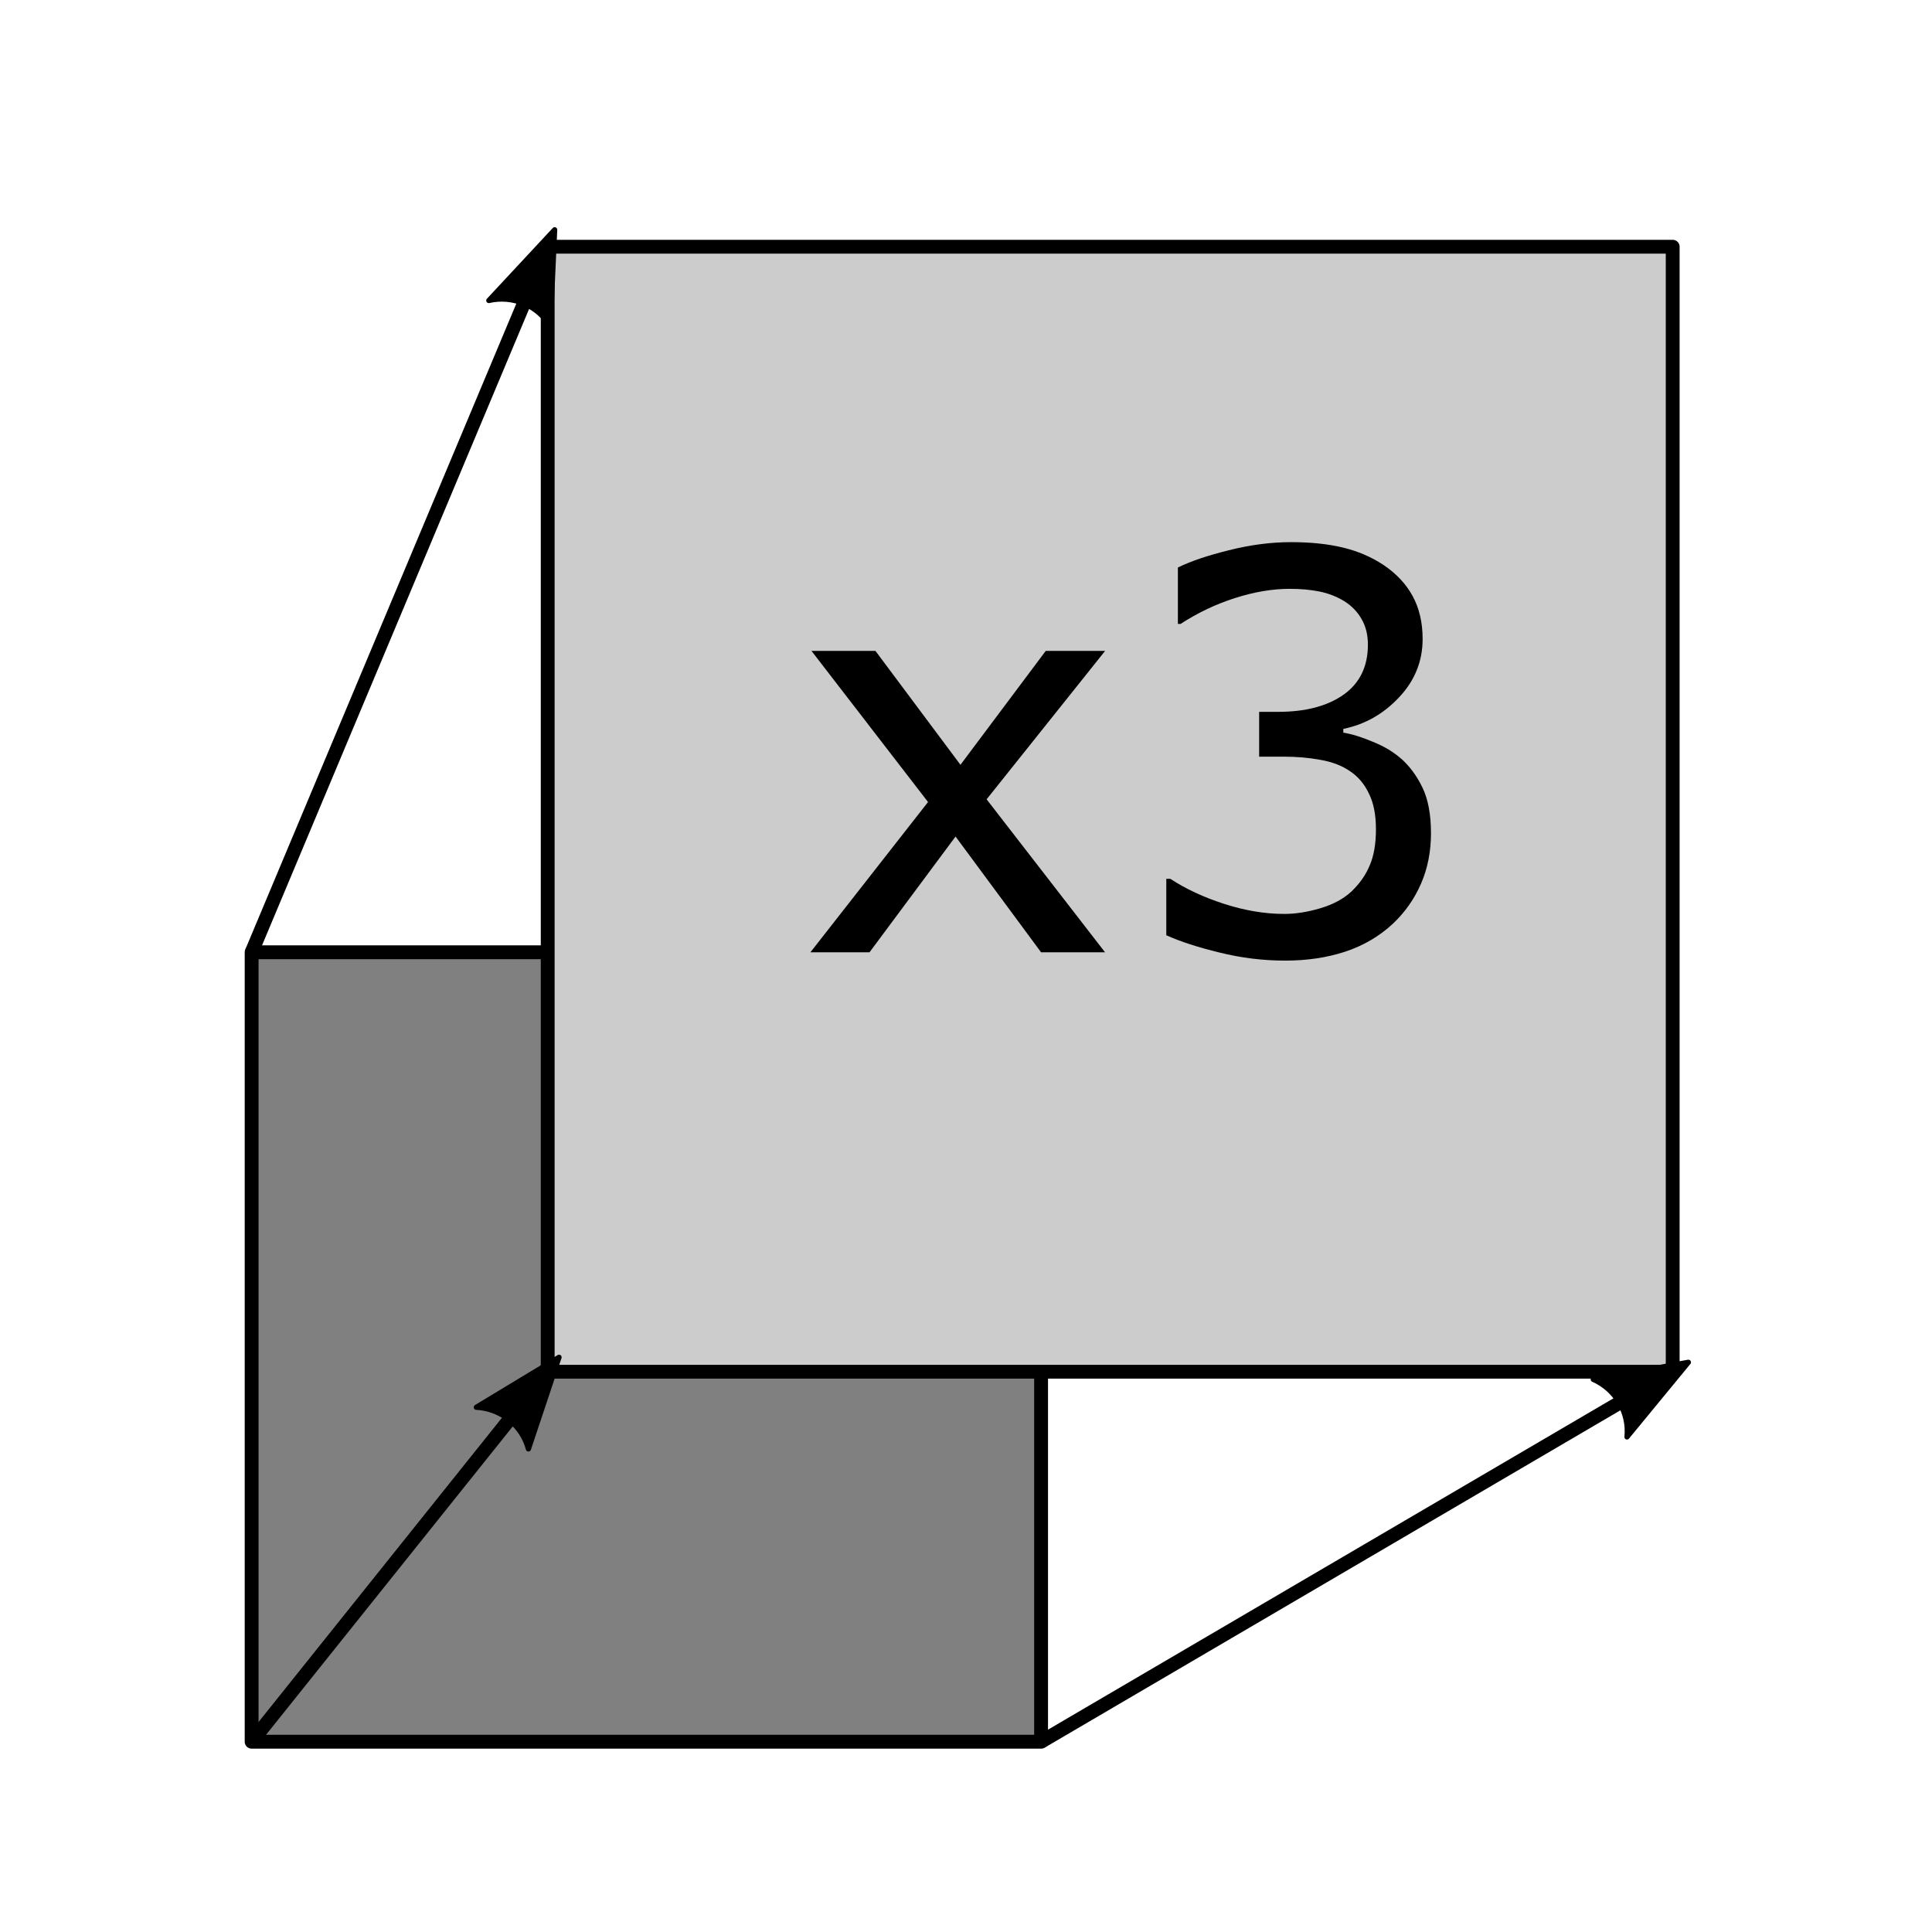
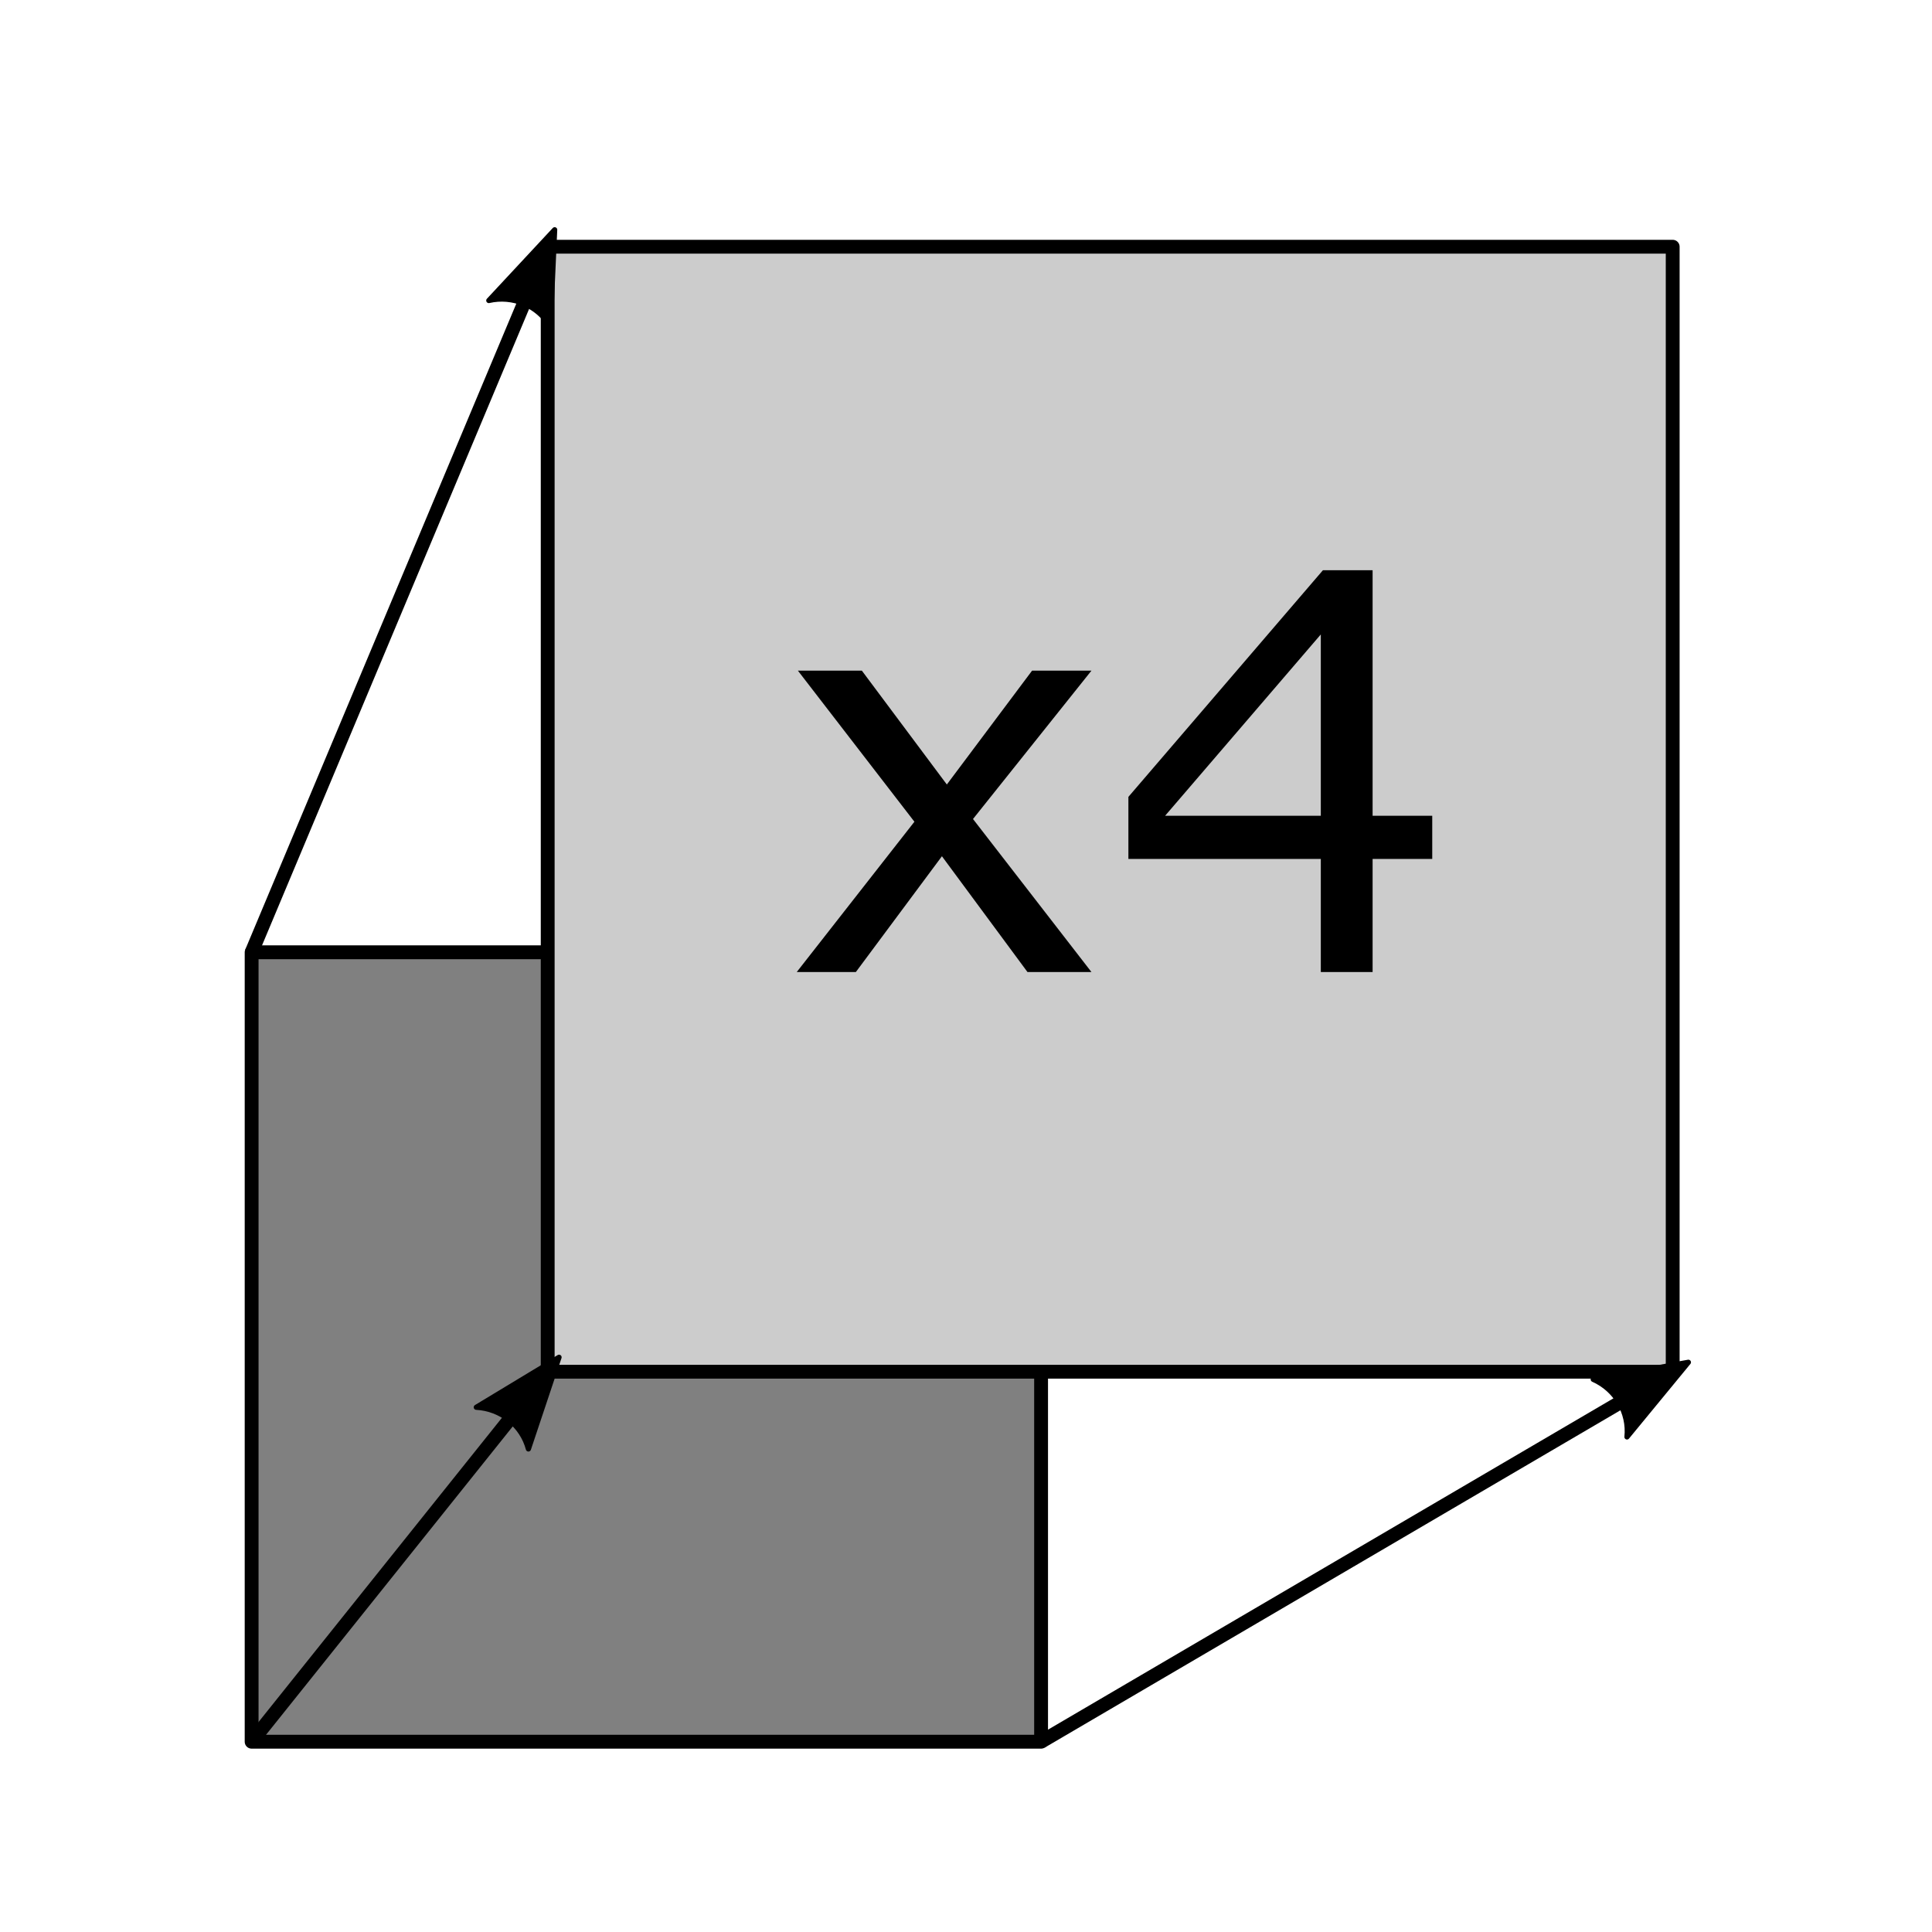
- <svg xmlns="http://www.w3.org/2000/svg" width="37mm" height="37mm" viewBox="0 0 37 37" version="1.1" id="svg8">
+ <svg xmlns="http://www.w3.org/2000/svg" id="svg8" version="1.1" viewBox="0 0 37 37" height="37mm" width="37mm">
  <defs id="defs2">
-     <marker style="overflow:visible;" id="marker1150" refX="0.0" refY="0.0" orient="auto">
-       <path transform="scale(0.6) rotate(180) translate(0,0)" d="M 8.719,4.034 L -2.207,0.016 L 8.719,-4.002 C 6.973,-1.63 6.983,1.616 8.719,4.034 z " style="fill-rule:evenodd;stroke-width:0.625;stroke-linejoin:round;stroke:#000000;stroke-opacity:1;fill:#000000;fill-opacity:1" id="path1148" />
+     <marker orient="auto" refY="0.0" refX="0.0" id="marker1150" style="overflow:visible;">
+       <path id="path1148" style="fill-rule:evenodd;stroke-width:0.625;stroke-linejoin:round;stroke:#000000;stroke-opacity:1;fill:#000000;fill-opacity:1" d="M 8.719,4.034 L -2.207,0.016 L 8.719,-4.002 C 6.973,-1.63 6.983,1.616 8.719,4.034 z " transform="scale(0.6) rotate(180) translate(0,0)" />
    </marker>
-     <marker orient="auto" refY="0.0" refX="0.0" id="marker1122" style="overflow:visible;">
-       <path id="path1120" style="fill-rule:evenodd;stroke-width:0.625;stroke-linejoin:round;stroke:#000000;stroke-opacity:1;fill:#000000;fill-opacity:1" d="M 8.719,4.034 L -2.207,0.016 L 8.719,-4.002 C 6.973,-1.63 6.983,1.616 8.719,4.034 z " transform="scale(0.6) rotate(180) translate(0,0)" />
+     <marker style="overflow:visible;" id="marker1122" refX="0.0" refY="0.0" orient="auto">
+       <path transform="scale(0.6) rotate(180) translate(0,0)" d="M 8.719,4.034 L -2.207,0.016 L 8.719,-4.002 C 6.973,-1.63 6.983,1.616 8.719,4.034 z " style="fill-rule:evenodd;stroke-width:0.625;stroke-linejoin:round;stroke:#000000;stroke-opacity:1;fill:#000000;fill-opacity:1" id="path1120" />
    </marker>
-     <marker style="overflow:visible;" id="Arrow2Mend" refX="0.0" refY="0.0" orient="auto">
-       <path transform="scale(0.6) rotate(180) translate(0,0)" d="M 8.719,4.034 L -2.207,0.016 L 8.719,-4.002 C 6.973,-1.63 6.983,1.616 8.719,4.034 z " style="fill-rule:evenodd;stroke-width:0.625;stroke-linejoin:round;stroke:#000000;stroke-opacity:1;fill:#000000;fill-opacity:1" id="path871" />
+     <marker orient="auto" refY="0.0" refX="0.0" id="Arrow2Mend" style="overflow:visible;">
+       <path id="path871" style="fill-rule:evenodd;stroke-width:0.625;stroke-linejoin:round;stroke:#000000;stroke-opacity:1;fill:#000000;fill-opacity:1" d="M 8.719,4.034 L -2.207,0.016 L 8.719,-4.002 C 6.973,-1.63 6.983,1.616 8.719,4.034 z " transform="scale(0.6) rotate(180) translate(0,0)" />
    </marker>
  </defs>
  <g id="layer1">
-     <rect y="18.237" x="4.819" height="15.119" width="15.119" id="rect834" style="fill:#808080;stroke:#000000;stroke-width:0.265;stroke-linecap:round;stroke-linejoin:round" />
-     <rect y="4.725" x="10.489" height="21.545" width="21.545" id="rect836" style="fill:#cccccc;stroke:#000000;stroke-width:0.265;stroke-linecap:round;stroke-linejoin:round" />
-     <path id="path838" d="M 4.819,18.237 10.489,4.725" style="fill:none;stroke:#000000;stroke-width:0.265;stroke-linecap:butt;stroke-linejoin:miter;stroke-miterlimit:4;stroke-dasharray:none;stroke-opacity:1;marker-end:url(#Arrow2Mend)" />
-     <path id="path840" d="M 4.819,33.356 10.489,26.269" style="fill:none;stroke:#000000;stroke-width:0.265px;stroke-linecap:butt;stroke-linejoin:miter;stroke-opacity:1;marker-end:url(#marker1122)" />
-     <path id="path842" d="M 19.938,33.356 32.033,26.269" style="fill:none;stroke:#000000;stroke-width:0.265px;stroke-linecap:butt;stroke-linejoin:miter;stroke-opacity:1;marker-end:url(#marker1150)" />
-     <g transform="translate(-1.421087,4.346727)" style="font-size:10.583px;line-height:1.25;font-family:'Bookman Old Style';-inkscape-font-specification:'Bookman Old Style';letter-spacing:0px;word-spacing:0px;stroke-width:0.265" id="text1184" aria-label="x3">
-       <path id="path1186" style="font-style:normal;font-variant:normal;font-weight:normal;font-stretch:normal;font-family:sans-serif;-inkscape-font-specification:sans-serif;stroke-width:0.265" d="m 22.584,13.891 h -1.225 l -1.638,-2.217 -1.648,2.217 H 16.941 l 2.253,-2.878 -2.232,-2.894 h 1.225 l 1.628,2.181 1.633,-2.181 h 1.137 l -2.269,2.842 z" />
-       <path id="path1188" style="font-style:normal;font-variant:normal;font-weight:normal;font-stretch:normal;font-family:sans-serif;-inkscape-font-specification:sans-serif;stroke-width:0.265" d="m 28.258,10.185 q 0.248,0.222 0.408,0.558 0.16,0.336 0.16,0.868 0,0.527 -0.191,0.966 -0.191,0.439 -0.537,0.765 -0.388,0.362 -0.915,0.537 -0.522,0.171 -1.147,0.171 -0.641,0 -1.261,-0.155 -0.62,-0.15 -1.018,-0.331 v -1.08 h 0.078 q 0.439,0.289 1.034,0.481 0.594,0.191 1.147,0.191 0.326,0 0.692,-0.109 0.367,-0.109 0.594,-0.32 0.238,-0.227 0.351,-0.501 0.119,-0.274 0.119,-0.692 0,-0.413 -0.134,-0.682 -0.129,-0.274 -0.362,-0.429 -0.233,-0.16 -0.563,-0.217 -0.331,-0.062 -0.713,-0.062 H 25.535 V 9.286 h 0.362 q 0.785,0 1.251,-0.326 0.47,-0.331 0.47,-0.961 0,-0.279 -0.119,-0.486 Q 27.38,7.302 27.168,7.168 26.946,7.033 26.692,6.982 26.439,6.93 26.119,6.93 q -0.491,0 -1.044,0.176 -0.553,0.176 -1.044,0.496 h -0.052 v -1.08 q 0.367,-0.181 0.977,-0.331 0.615,-0.155 1.189,-0.155 0.563,0 0.992,0.103 0.429,0.103 0.775,0.331 0.372,0.248 0.563,0.599 0.191,0.351 0.191,0.822 0,0.641 -0.455,1.121 Q 27.762,9.488 27.147,9.612 v 0.072 q 0.248,0.041 0.568,0.176 0.32,0.129 0.543,0.326 z" />
+     <rect style="fill:#808080;stroke:#000000;stroke-width:0.265;stroke-linecap:round;stroke-linejoin:round" id="rect834" width="15.119" height="15.119" x="4.819" y="18.237" />
+     <rect style="fill:#cccccc;stroke:#000000;stroke-width:0.265;stroke-linecap:round;stroke-linejoin:round" id="rect836" width="21.545" height="21.545" x="10.489" y="4.725" />
+     <path style="fill:none;stroke:#000000;stroke-width:0.265;stroke-linecap:butt;stroke-linejoin:miter;stroke-miterlimit:4;stroke-dasharray:none;stroke-opacity:1;marker-end:url(#Arrow2Mend)" d="M 4.819,18.237 10.489,4.725" id="path838" />
+     <path style="fill:none;stroke:#000000;stroke-width:0.265px;stroke-linecap:butt;stroke-linejoin:miter;stroke-opacity:1;marker-end:url(#marker1122)" d="M 4.819,33.356 10.489,26.269" id="path840" />
+     <path style="fill:none;stroke:#000000;stroke-width:0.265px;stroke-linecap:butt;stroke-linejoin:miter;stroke-opacity:1;marker-end:url(#marker1150)" d="M 19.938,33.356 32.033,26.269" id="path842" />
+     <g style="font-size:10.583px;line-height:1.25;font-family:'Bookman Old Style';-inkscape-font-specification:'Bookman Old Style';text-align:center;letter-spacing:0px;word-spacing:0px;text-anchor:middle;stroke-width:0.265" id="text864" aria-label="x4">
+       <path id="path866" style="font-style:normal;font-variant:normal;font-weight:normal;font-stretch:normal;font-family:sans-serif;-inkscape-font-specification:sans-serif;stroke-width:0.265" d="m 20.902,18.615 h -1.225 l -1.638,-2.217 -1.648,2.217 h -1.132 l 2.253,-2.878 -2.232,-2.894 h 1.225 l 1.628,2.181 1.633,-2.181 h 1.137 l -2.269,2.842 z" />
+       <path id="path868" style="font-style:normal;font-variant:normal;font-weight:normal;font-stretch:normal;font-family:sans-serif;-inkscape-font-specification:sans-serif;stroke-width:0.265" d="m 27.429,16.45 h -1.142 v 2.165 h -0.992 v -2.165 h -3.685 v -1.189 l 3.726,-4.341 h 0.951 v 4.703 h 1.142 z m -2.134,-0.827 v -3.473 l -2.982,3.473 z" />
    </g>
  </g>
</svg>
